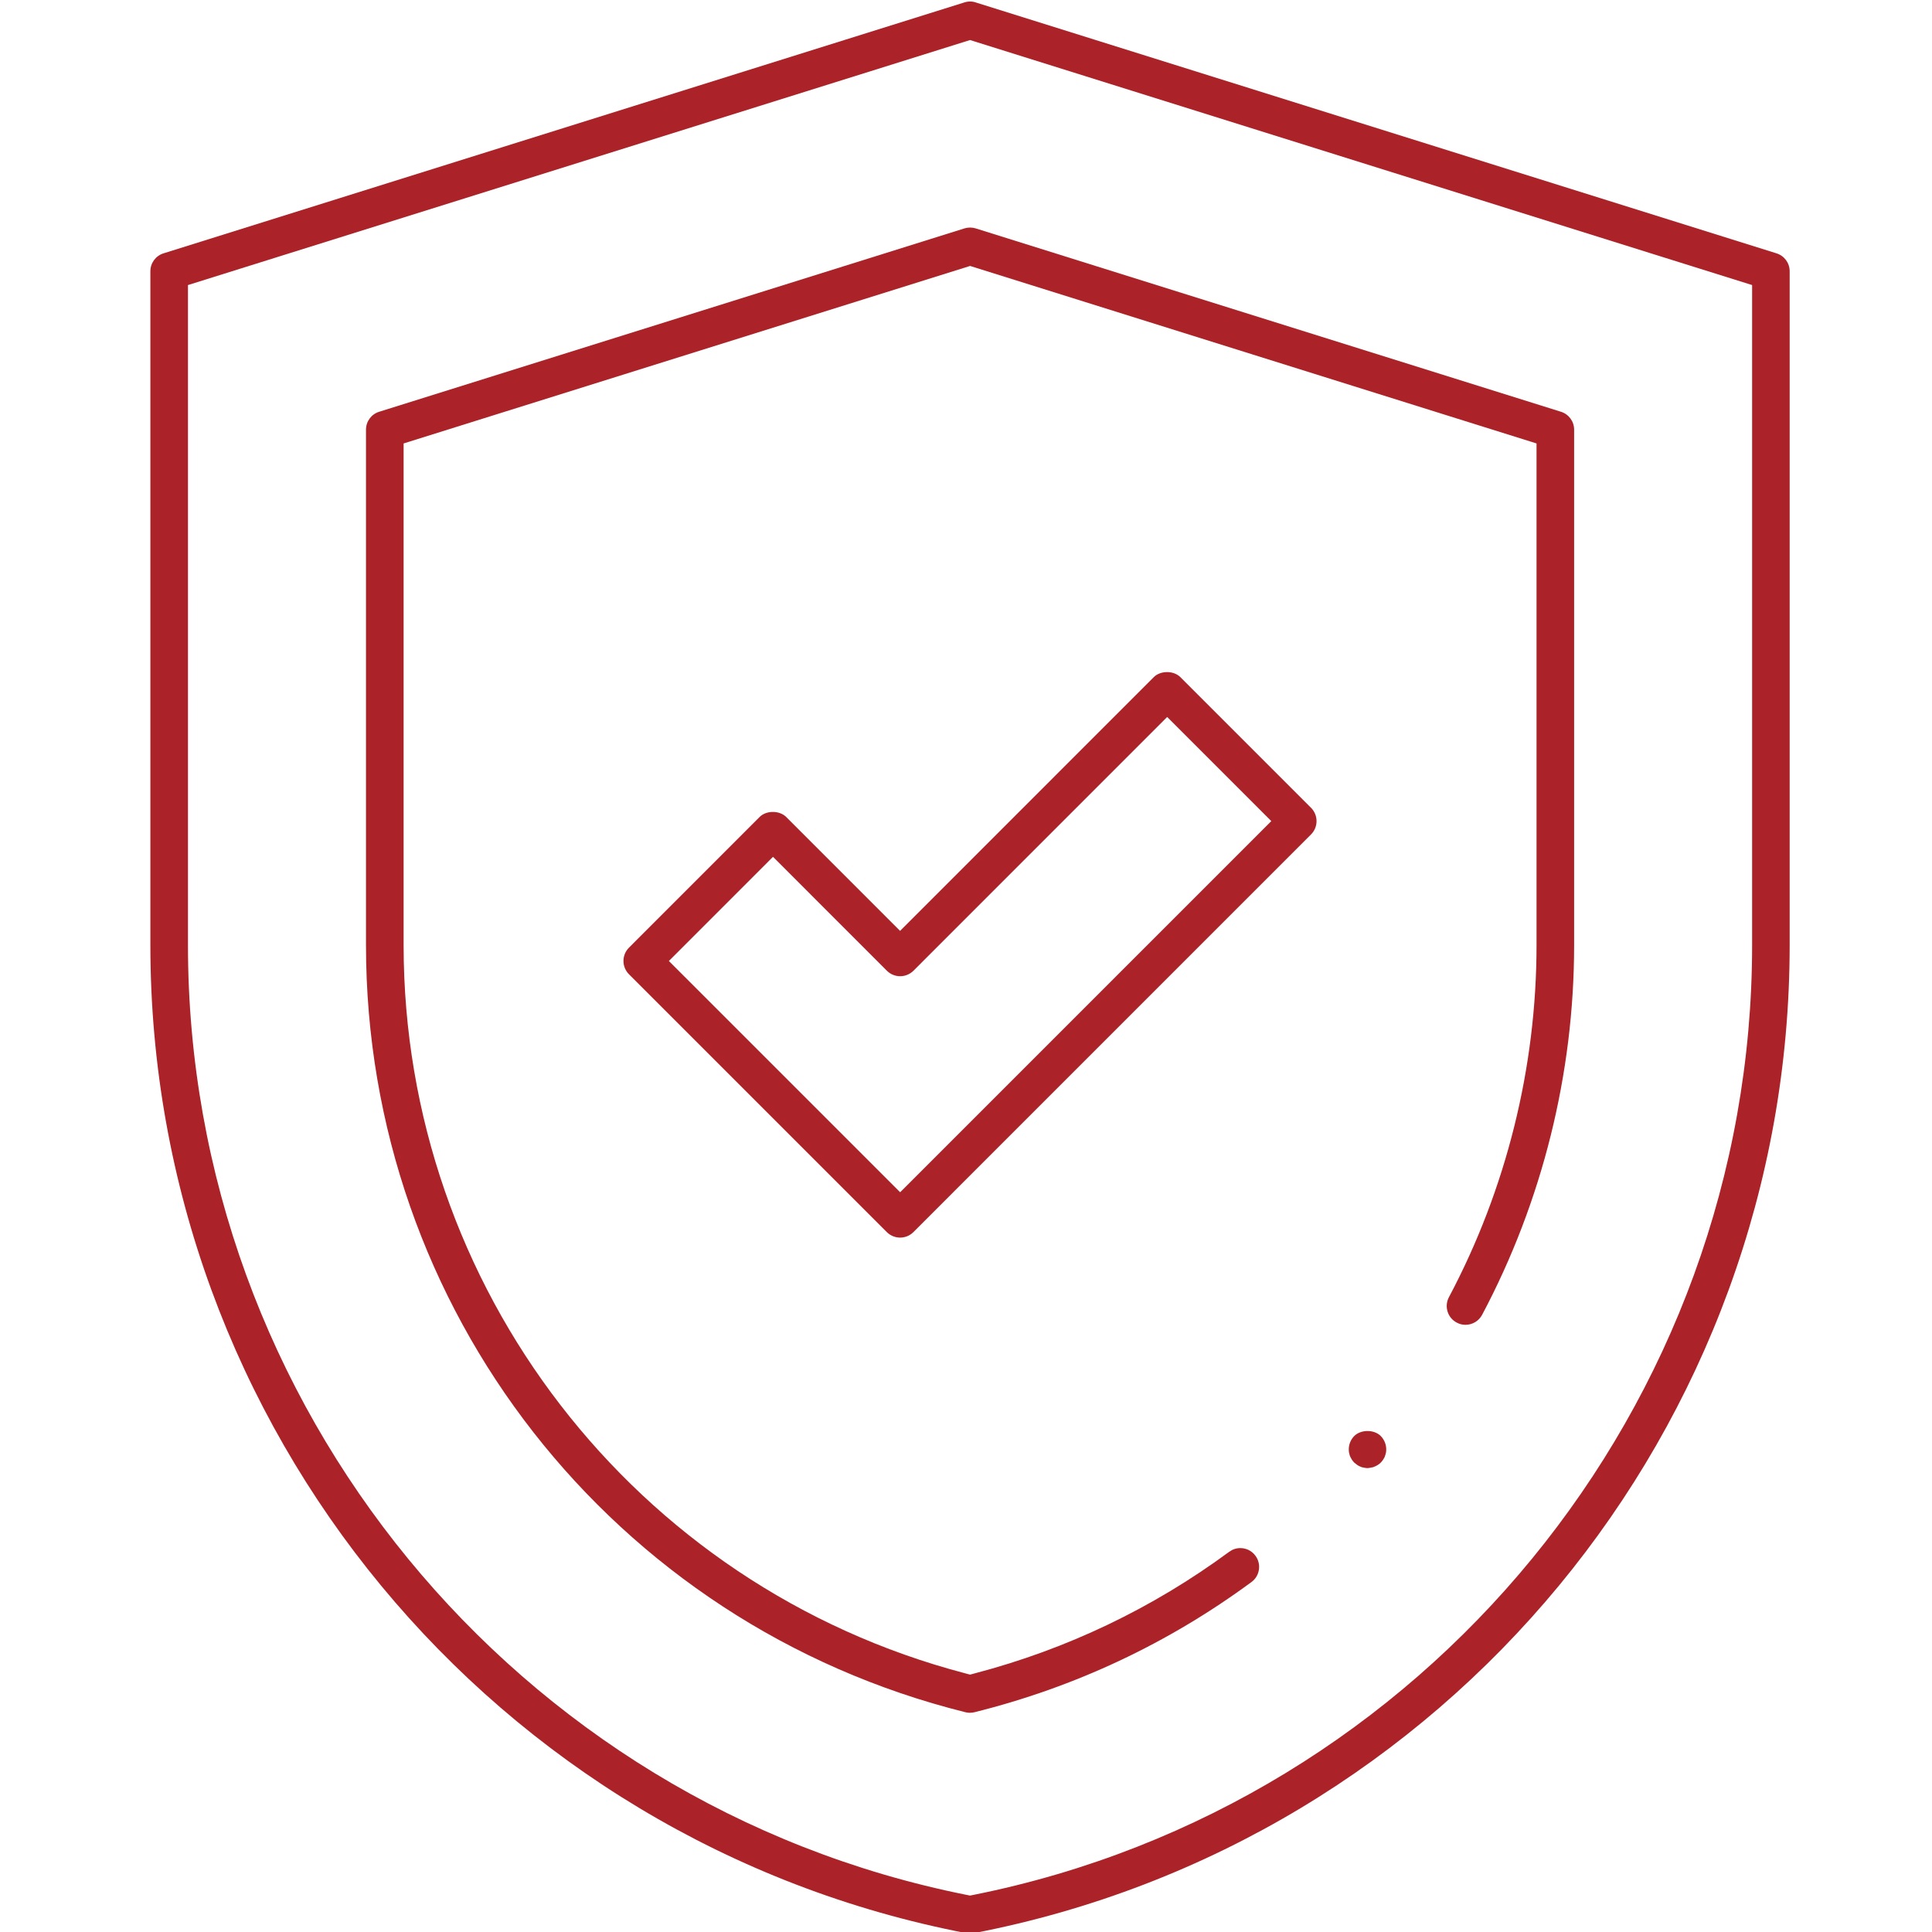
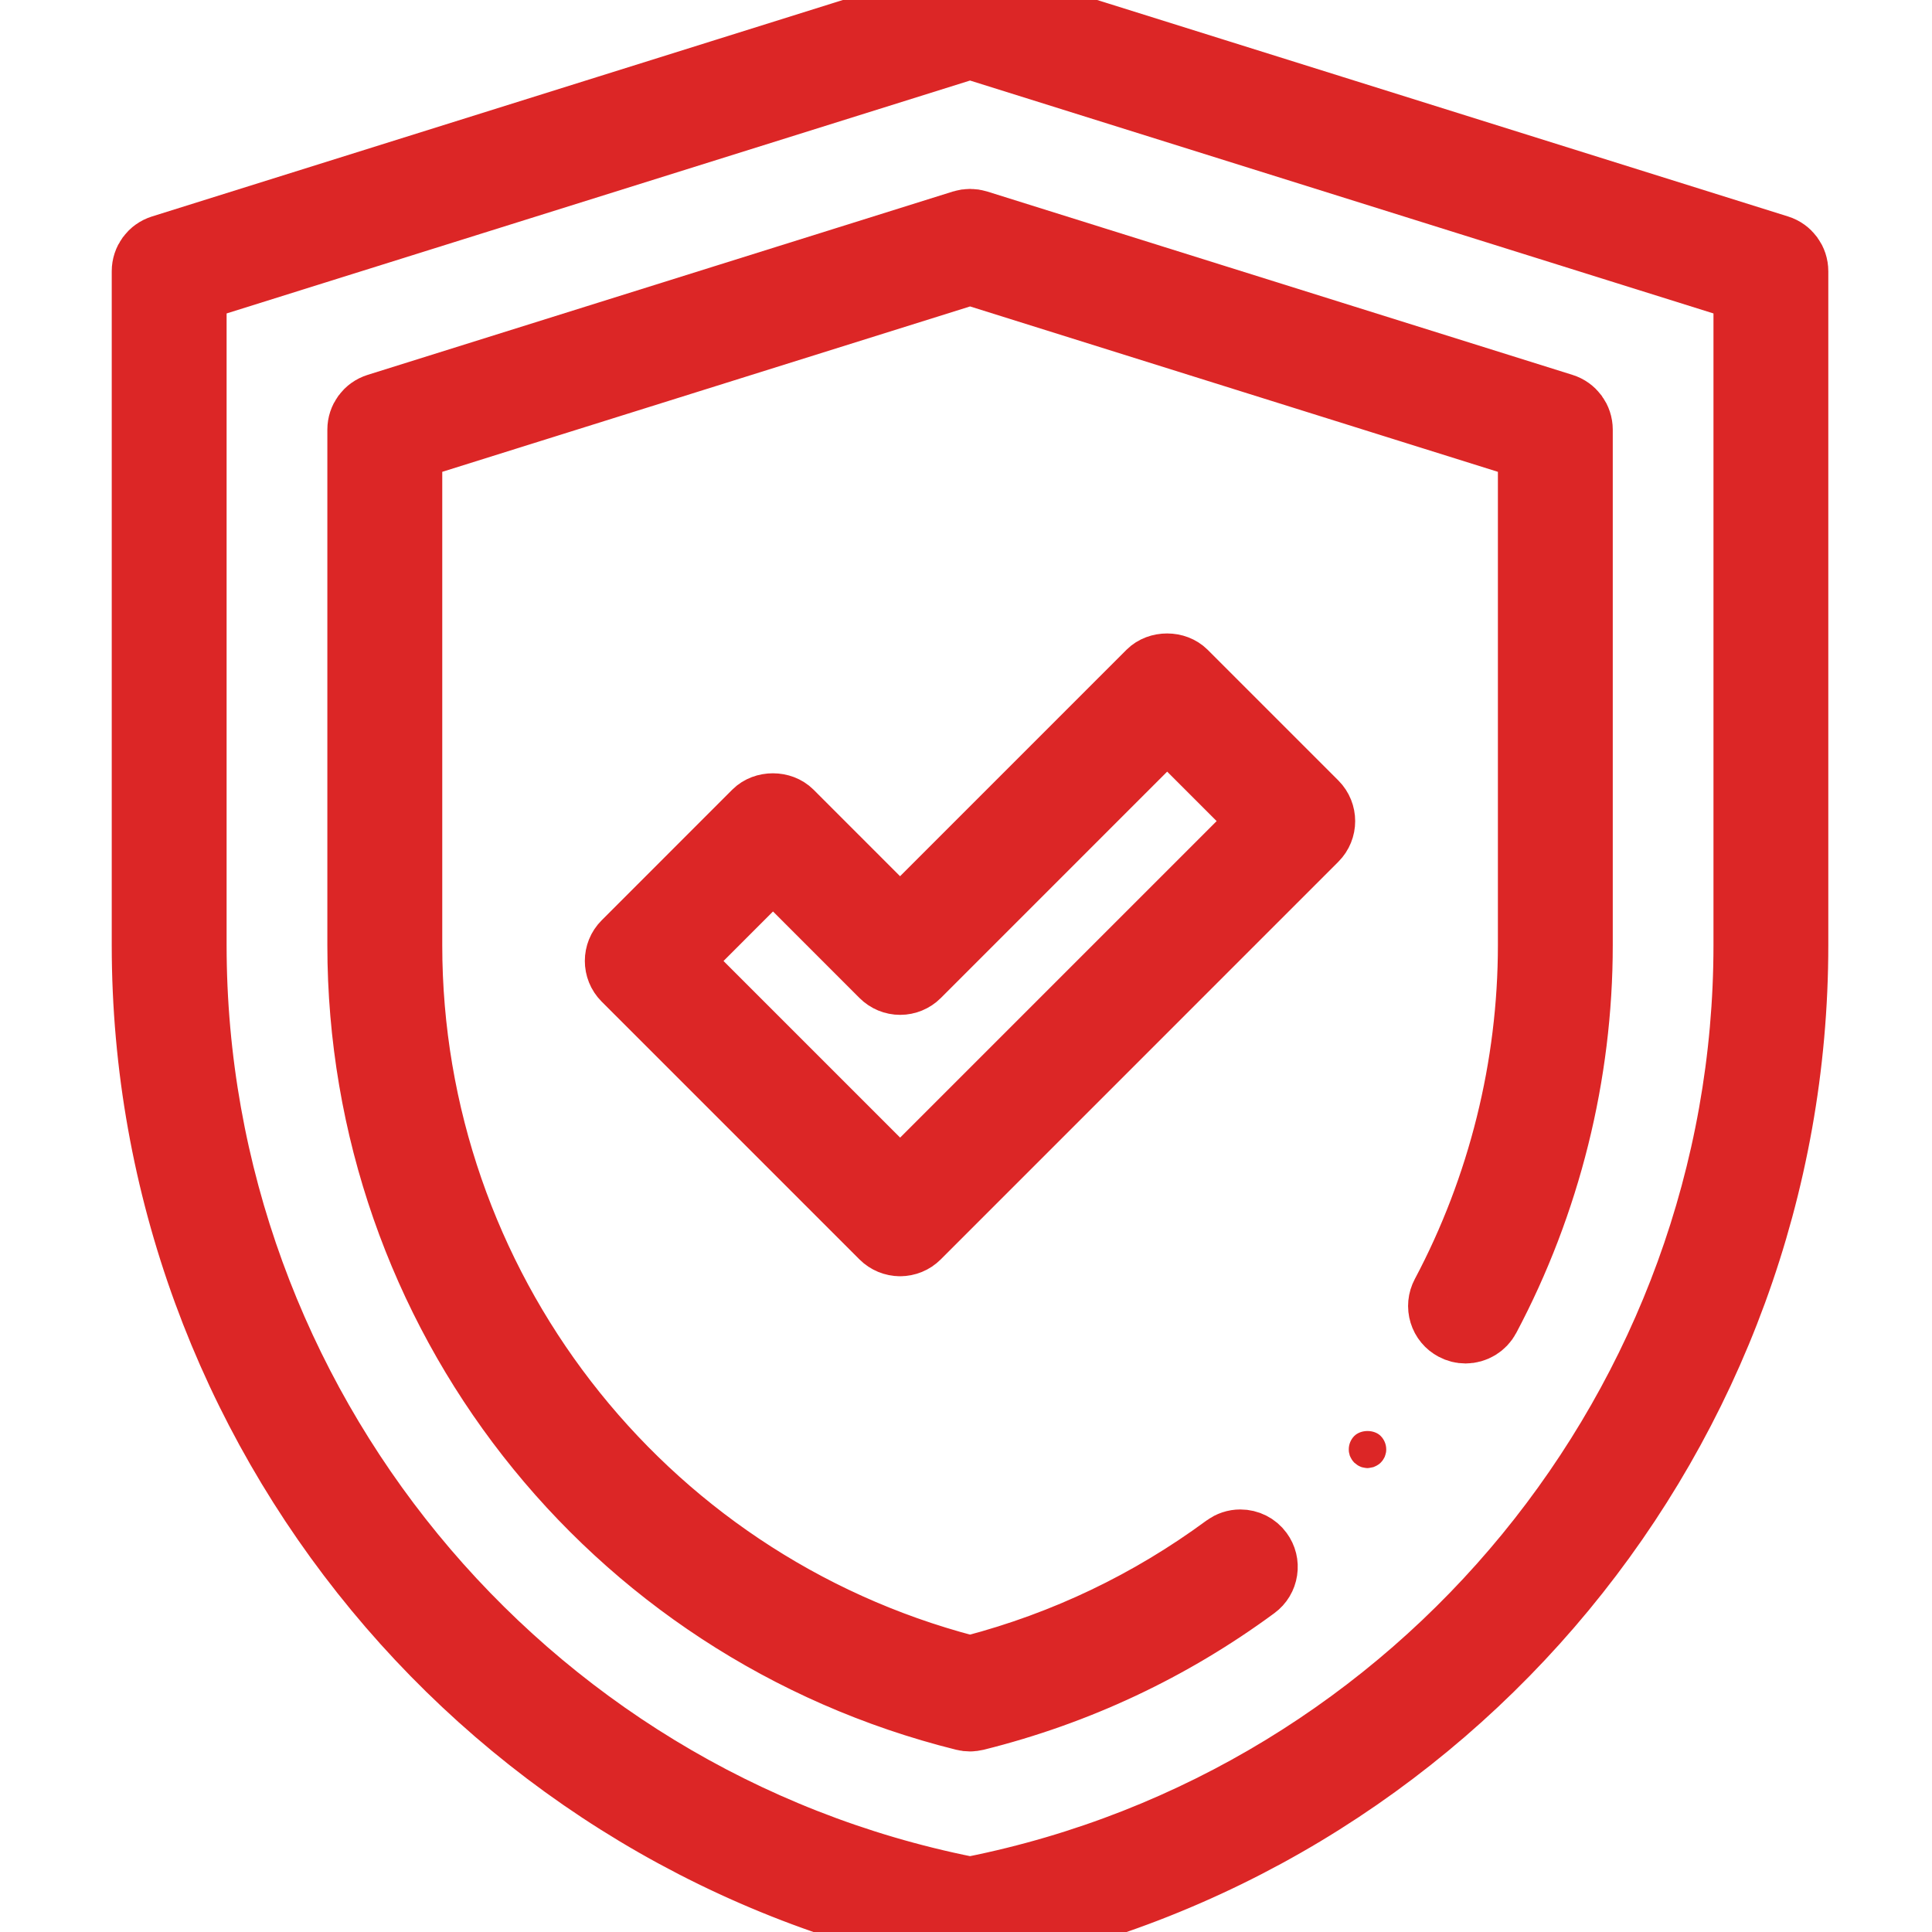
<svg xmlns="http://www.w3.org/2000/svg" id="Layer_1" version="1.1" viewBox="0 0 55 55">
  <defs>
    <style>
      .st0 {
-         fill: #ab2328;
+         fill: #DC2626;
      }
    </style>
  </defs>
  <g id="g15">
    <g id="g25">
-       <path class="st0" d="M27.615,55.043c-.033,0-.066-.003-.098-.009-13.465-2.589-23.236-14.418-23.236-28.127V7.722c0-.235.151-.44.375-.51L27.418.08c.076-.026.136-.037.195-.037.062,0,.122.01.178.031l22.782,7.138c.224.07.375.275.375.51v19.185c0,13.709-9.771,25.538-23.234,28.127-.035.007-.068.01-.101.01h.002ZM5.351,8.115v18.792c0,13.093,9.317,24.463,22.154,27.034l.11.022.11-.022c12.837-2.571,22.154-13.941,22.154-27.034V8.115L27.615,1.14,5.351,8.115Z" />
+       <path class="st0" d="M27.615,55.043c-.033,0-.066-.003-.098-.009-13.465-2.589-23.236-14.418-23.236-28.127V7.722c0-.235.151-.44.375-.51L27.418.08c.076-.026.136-.037.195-.037.062,0,.122.01.178.031l22.782,7.138c.224.07.375.275.375.51v19.185c0,13.709-9.771,25.538-23.234,28.127-.035.007-.068.01-.101.01h.002ZM5.351,8.115v18.792c0,13.093,9.317,24.463,22.154,27.034l.11.022.11-.022c12.837-2.571,22.154-13.941,22.154-27.034V8.115L27.615,1.14,5.351,8.115Z" fill="none" stroke="#DC2626" stroke-width="2.2" stroke-linecap="round" stroke-linejoin="round" />
    </g>
    <g id="g29">
-       <path class="st0" d="M27.615,48.76c-.043,0-.087-.005-.13-.016-10.048-2.5-17.066-11.479-17.066-21.837v-14.675c0-.235.151-.44.375-.51l16.662-5.22c.052-.016.106-.024.16-.024s.108.008.16.024l16.661,5.22c.224.07.375.275.375.51v14.675c0,3.657-.906,7.295-2.619,10.523-.093.175-.275.284-.473.285-.087,0-.171-.021-.249-.063-.128-.067-.22-.179-.262-.316s-.028-.281.039-.408c1.632-3.074,2.494-6.539,2.494-10.022v-14.282l-16.126-5.053-16.126,5.053v14.282c0,9.735,6.573,18.259,15.983,20.729l.142.038.142-.038c2.618-.687,5.053-1.851,7.236-3.459.093-.068.202-.105.316-.105.172,0,.33.08.431.218.085.115.12.257.098.398-.021.141-.096.266-.211.35-2.373,1.748-5.025,2.994-7.884,3.706-.042.01-.086.016-.129.016h0Z" />
+       <path class="st0" d="M27.615,48.76c-.043,0-.087-.005-.13-.016-10.048-2.5-17.066-11.479-17.066-21.837v-14.675c0-.235.151-.44.375-.51l16.662-5.22c.052-.016.106-.024.16-.024s.108.008.16.024l16.661,5.22c.224.07.375.275.375.51v14.675c0,3.657-.906,7.295-2.619,10.523-.093.175-.275.284-.473.285-.087,0-.171-.021-.249-.063-.128-.067-.22-.179-.262-.316s-.028-.281.039-.408c1.632-3.074,2.494-6.539,2.494-10.022v-14.282l-16.126-5.053-16.126,5.053v14.282c0,9.735,6.573,18.259,15.983,20.729l.142.038.142-.038c2.618-.687,5.053-1.851,7.236-3.459.093-.068.202-.105.316-.105.172,0,.33.08.431.218.085.115.12.257.098.398-.021.141-.096.266-.211.35-2.373,1.748-5.025,2.994-7.884,3.706-.042.01-.086.016-.129.016h0Z" fill="none" stroke="#DC2626" stroke-width="2.2" stroke-linecap="round" stroke-linejoin="round" />
    </g>
    <g id="g33">
-       <path class="st0" d="M25.624,35.232c-.141,0-.279-.057-.379-.157l-7.34-7.34c-.208-.209-.208-.549,0-.757l3.72-3.721c.091-.091.229-.143.378-.143s.287.053.379.144l3.241,3.242,7.223-7.224c.091-.091.229-.143.379-.143s.286.053.378.144l3.72,3.72c.208.209.208.549,0,.757l-11.321,11.322c-.101.101-.236.156-.379.156h0ZM19.041,27.357l6.584,6.584,10.566-10.566-2.964-2.964-7.223,7.224c-.099.099-.237.156-.378.156-.143,0-.278-.056-.379-.157l-3.241-3.242-2.964,2.965h-.001Z" />
+       <path class="st0" d="M25.624,35.232c-.141,0-.279-.057-.379-.157l-7.34-7.34c-.208-.209-.208-.549,0-.757l3.72-3.721c.091-.091.229-.143.378-.143s.287.053.379.144l3.241,3.242,7.223-7.224c.091-.091.229-.143.379-.143s.286.053.378.144l3.72,3.72c.208.209.208.549,0,.757l-11.321,11.322c-.101.101-.236.156-.379.156h0ZM19.041,27.357l6.584,6.584,10.566-10.566-2.964-2.964-7.223,7.224c-.099.099-.237.156-.378.156-.143,0-.278-.056-.379-.157l-3.241-3.242-2.964,2.965h-.001Z" fill="none" stroke="#DC2626" stroke-width="2.2" stroke-linecap="round" stroke-linejoin="round" />
    </g>
    <g id="g37">
      <path class="st0" d="M38.927,41.794c-.023,0-.056-.004-.099-.013-.047-.008-.069-.015-.085-.022-.05-.02-.077-.035-.112-.059l-.008-.008-.068-.052c-.025-.025-.048-.054-.069-.085-.024-.037-.042-.075-.06-.115,0-.006-.013-.052-.023-.095-.003-.015-.006-.046-.006-.087,0-.141.057-.279.157-.379.089-.089.229-.141.376-.141s.288.052.374.14c.102.102.159.24.159.381,0,.04-.002.071-.008.095-.008.035-.02.079-.035.119-.006.01-.023.047-.048.085-.019.028-.042.056-.068.082-.02.02-.045.041-.066.054-.039.026-.069.042-.093.051l-.048.021-.069.014c-.043.009-.077.014-.1.014h-.001Z" />
    </g>
  </g>
</svg>
